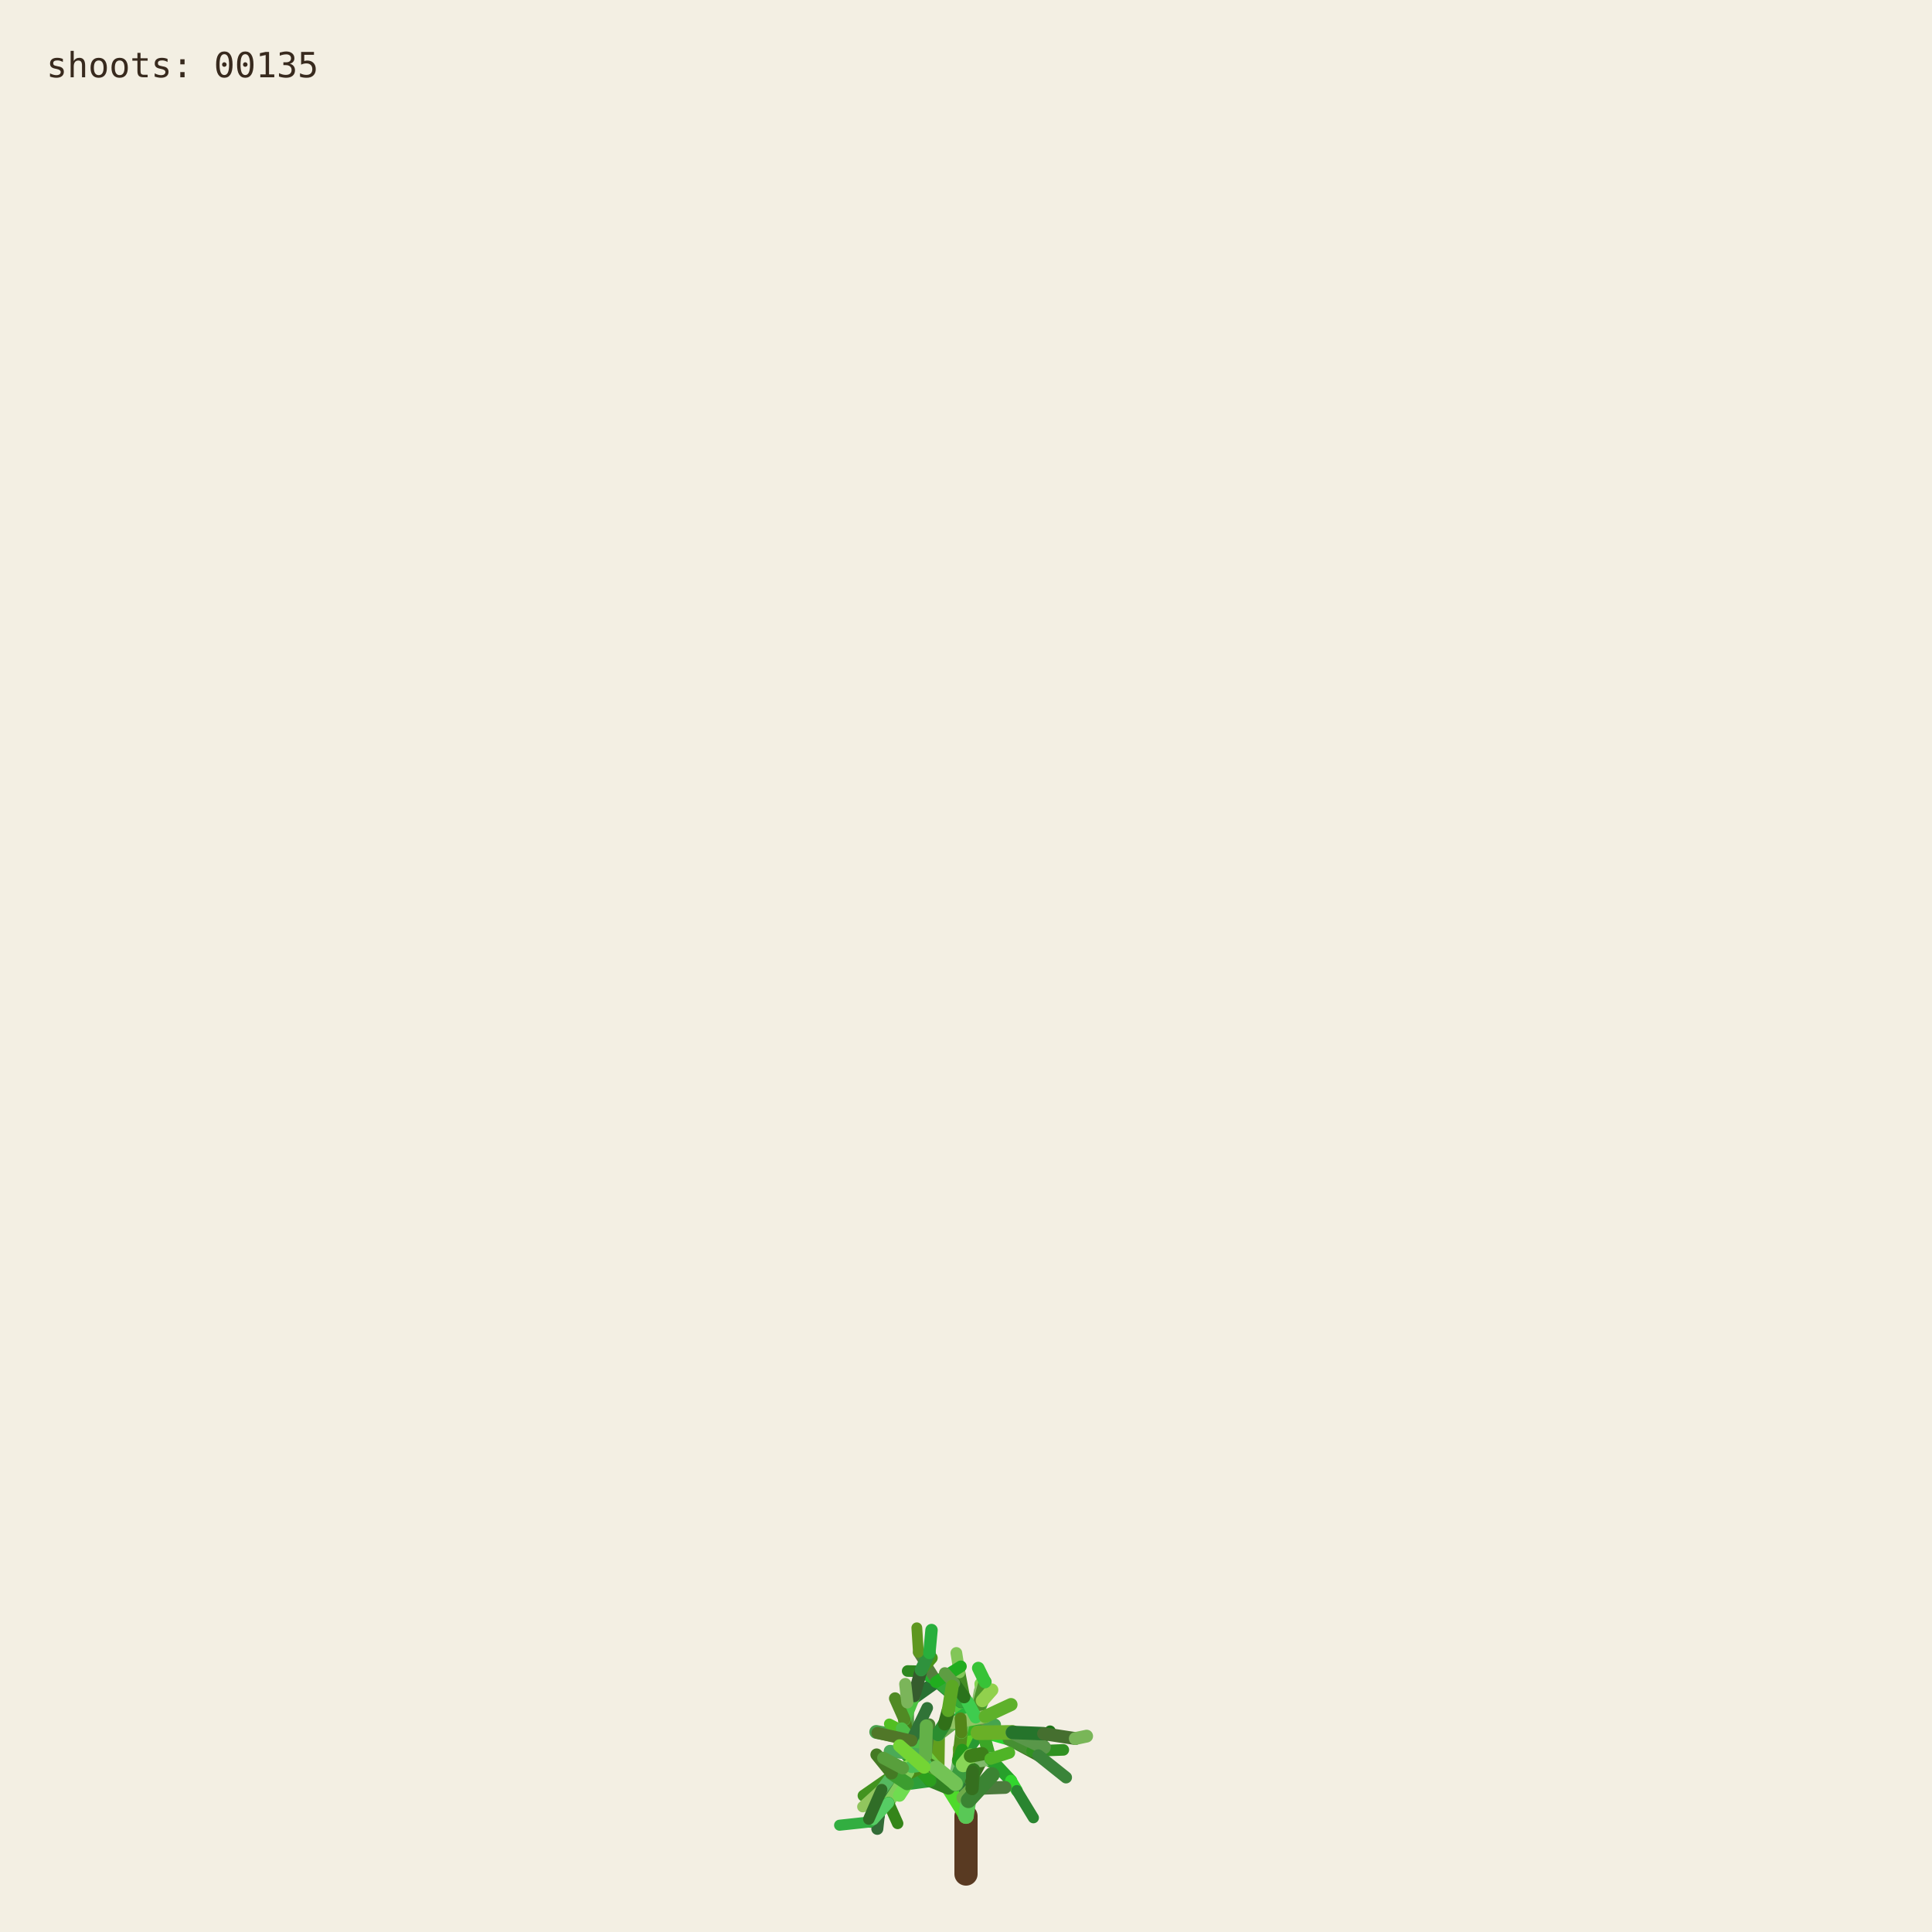
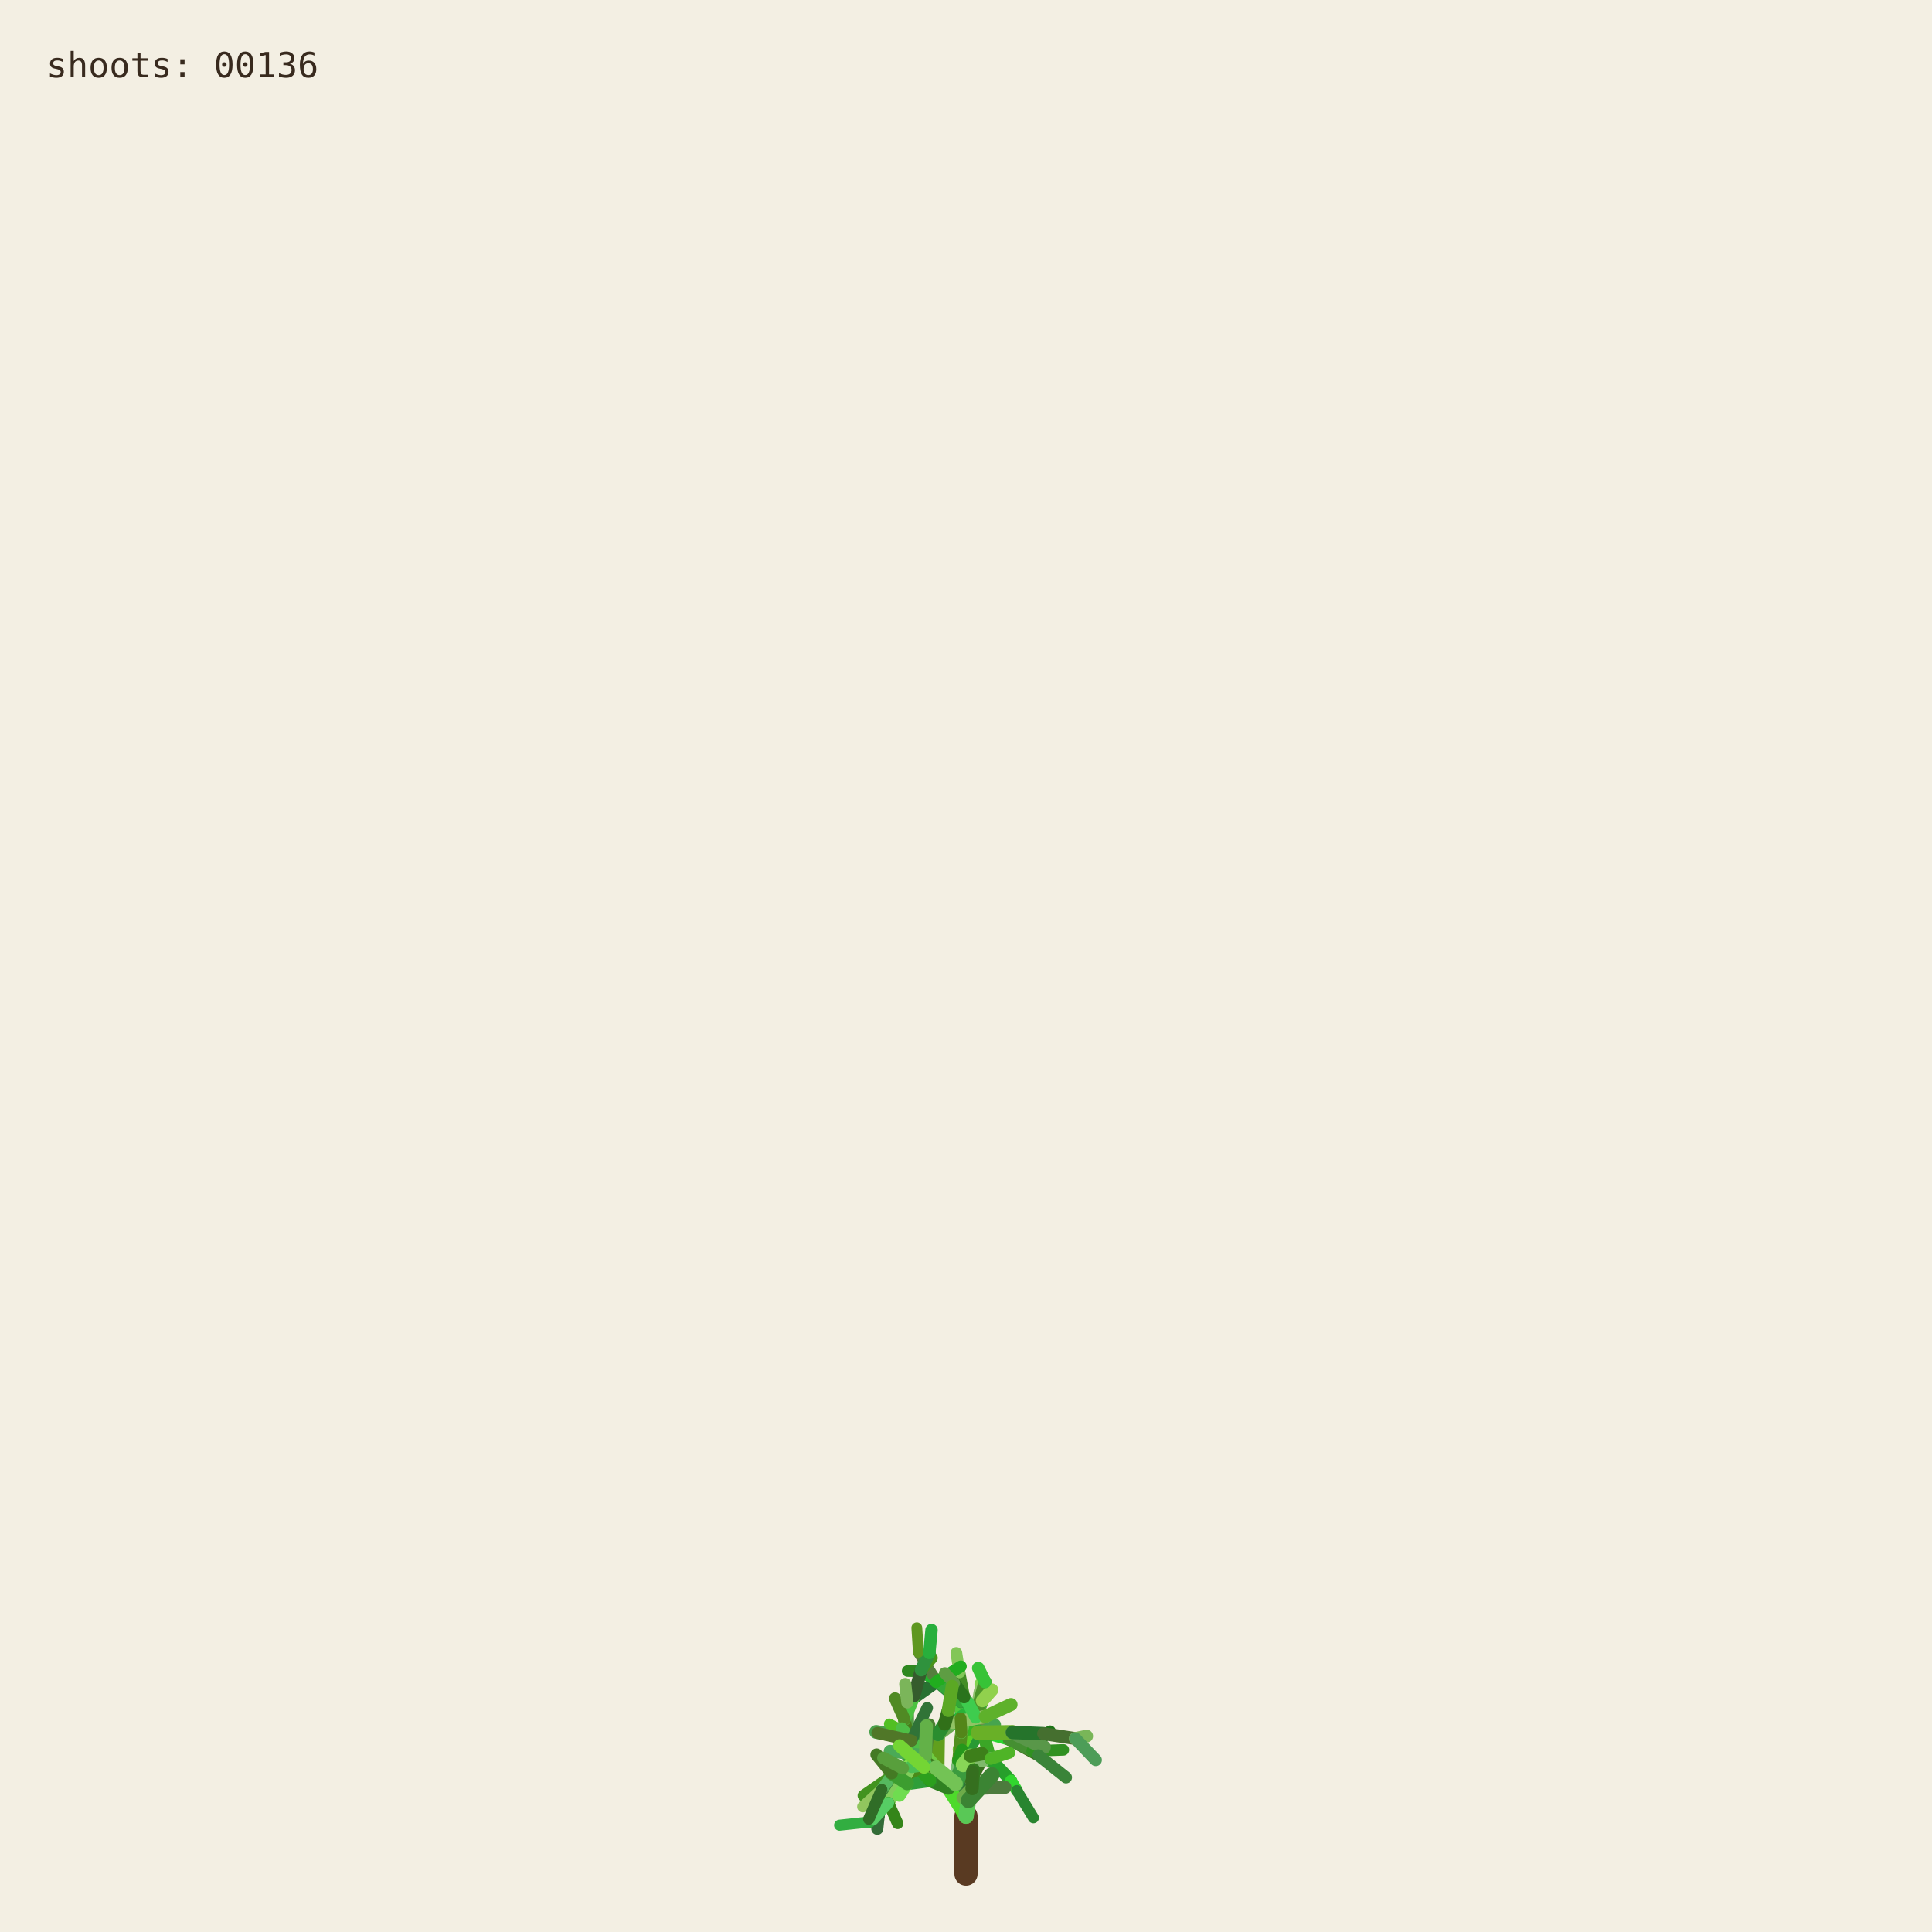
<svg xmlns="http://www.w3.org/2000/svg" viewBox="0 0 1000 1000" role="img" aria-labelledby="title desc">
  <rect width="1000" height="1000" fill="#f3efe3" />
  <g fill="none" stroke-linecap="round">
    <path d="M500 970 L500 940" stroke="#593a22" stroke-width="12" />
    <path d="M500.000 940.000 L494.591 923.254" stroke="hsl(89 50% 51%)" stroke-width="8.067" data-shoot="1" />
    <path d="M500.000 940.000 L498.548 930.480" stroke="hsl(108 42% 32%)" stroke-width="7.603" data-shoot="2" />
    <path d="M494.591 923.254 L485.237 916.016" stroke="hsl(129 39% 53%)" stroke-width="7.427" data-shoot="3" />
    <path d="M498.548 930.480 L502.606 920.794" stroke="hsl(125 41% 32%)" stroke-width="7.235" data-shoot="4" />
    <path d="M502.606 920.794 L496.770 905.343" stroke="hsl(93 34% 43%)" stroke-width="7.253" data-shoot="5" />
    <path d="M494.591 923.254 L497.365 909.040" stroke="hsl(116 35% 60%)" stroke-width="8.012" data-shoot="6" />
    <path d="M485.237 916.016 L485.497 897.710" stroke="hsl(89 69% 37%)" stroke-width="7.213" data-shoot="7" />
    <path d="M496.770 905.343 L501.215 895.004" stroke="hsl(92 66% 60%)" stroke-width="7.141" data-shoot="8" />
    <path d="M497.365 909.040 L506.164 896.866" stroke="hsl(126 59% 38%)" stroke-width="8.073" data-shoot="9" />
    <path d="M501.215 895.004 L510.832 888.548" stroke="hsl(91 35% 42%)" stroke-width="6.879" data-shoot="10" />
    <path d="M485.497 897.710 L493.416 891.622" stroke="hsl(104 36% 49%)" stroke-width="7.124" data-shoot="11" />
    <path d="M500.000 940.000 L490.927 925.443" stroke="hsl(108 70% 51%)" stroke-width="7.399" data-shoot="12" />
    <path d="M485.237 916.016 L479.157 913.325" stroke="hsl(112 69% 34%)" stroke-width="7.149" data-shoot="13" />
    <path d="M490.927 925.443 L481.351 921.527" stroke="hsl(111 58% 32%)" stroke-width="6.945" data-shoot="14" />
    <path d="M498.548 930.480 L503.173 925.799" stroke="hsl(98 40% 48%)" stroke-width="6.990" data-shoot="15" />
    <path d="M496.770 905.343 L505.035 888.845" stroke="hsl(101 68% 48%)" stroke-width="6.979" data-shoot="16" />
    <path d="M493.416 891.622 L508.817 896.643" stroke="hsl(128 70% 39%)" stroke-width="6.561" data-shoot="17" />
    <path d="M479.157 913.325 L469.750 899.500" stroke="hsl(95 57% 50%)" stroke-width="7.139" data-shoot="18" />
    <path d="M505.035 888.845 L508.436 880.301" stroke="hsl(98 53% 41%)" stroke-width="6.832" data-shoot="19" />
    <path d="M501.215 895.004 L501.550 888.479" stroke="hsl(112 68% 42%)" stroke-width="6.773" data-shoot="20" />
    <path d="M485.237 916.016 L479.029 908.697" stroke="hsl(100 57% 53%)" stroke-width="6.945" data-shoot="21" />
    <path d="M502.606 920.794 L496.127 911.207" stroke="hsl(123 62% 40%)" stroke-width="6.865" data-shoot="22" />
    <path d="M496.127 911.207 L497.635 896.782" stroke="hsl(93 65% 34%)" stroke-width="6.505" data-shoot="23" />
    <path d="M494.591 923.254 L500.793 909.571" stroke="hsl(113 71% 34%)" stroke-width="7.895" data-shoot="24" />
    <path d="M485.237 916.016 L479.462 917.793" stroke="hsl(99 66% 28%)" stroke-width="7.154" data-shoot="25" />
    <path d="M485.237 916.016 L473.231 912.147" stroke="hsl(93 38% 42%)" stroke-width="6.997" data-shoot="26" />
    <path d="M485.237 916.016 L473.737 913.680" stroke="hsl(114 35% 58%)" stroke-width="6.828" data-shoot="27" />
    <path d="M497.635 896.782 L497.395 881.015" stroke="hsl(110 56% 51%)" stroke-width="6.336" data-shoot="28" />
    <path d="M469.750 899.500 L453.522 896.436" stroke="hsl(121 37% 46%)" stroke-width="7.140" data-shoot="29" />
    <path d="M481.351 921.527 L469.530 923.105" stroke="hsl(126 55% 40%)" stroke-width="6.995" data-shoot="30" />
    <path d="M505.035 888.845 L499.035 878.436" stroke="hsl(88 42% 31%)" stroke-width="6.545" data-shoot="31" />
    <path d="M502.606 920.794 L507.653 911.330" stroke="hsl(99 57% 28%)" stroke-width="6.856" data-shoot="32" />
    <path d="M481.351 921.527 L478.279 914.724" stroke="hsl(122 35% 29%)" stroke-width="6.742" data-shoot="33" />
    <path d="M508.817 896.643 L522.168 900.369" stroke="hsl(122 67% 50%)" stroke-width="6.210" data-shoot="34" />
    <path d="M479.029 908.697 L477.185 899.261" stroke="hsl(124 64% 35%)" stroke-width="6.693" data-shoot="35" />
    <path d="M494.591 923.254 L498.563 913.442" stroke="hsl(122 45% 42%)" stroke-width="7.987" data-shoot="36" />
    <path d="M473.737 913.680 L467.283 915.265" stroke="hsl(125 60% 37%)" stroke-width="6.814" data-shoot="37" />
    <path d="M481.351 921.527 L469.226 908.135" stroke="hsl(113 69% 37%)" stroke-width="6.660" data-shoot="38" />
    <path d="M473.231 912.147 L461.374 919.424" stroke="hsl(100 70% 60%)" stroke-width="6.453" data-shoot="39" />
    <path d="M497.635 896.782 L500.334 886.420" stroke="hsl(108 47% 53%)" stroke-width="6.302" data-shoot="40" />
    <path d="M467.283 915.265 L455.168 929.331" stroke="hsl(120 40% 35%)" stroke-width="6.786" data-shoot="41" />
    <path d="M508.817 896.643 L512.869 911.725" stroke="hsl(110 63% 40%)" stroke-width="6.518" data-shoot="42" />
    <path d="M496.127 911.207 L497.987 905.795" stroke="hsl(115 70% 35%)" stroke-width="6.363" data-shoot="43" />
    <path d="M507.653 911.330 L512.674 910.357" stroke="hsl(104 36% 57%)" stroke-width="6.747" data-shoot="44" />
    <path d="M479.157 913.325 L470.181 917.185" stroke="hsl(95 64% 53%)" stroke-width="6.833" data-shoot="45" />
    <path d="M469.750 899.500 L469.633 881.151" stroke="hsl(111 38% 45%)" stroke-width="6.815" data-shoot="46" />
    <path d="M479.029 908.697 L480.879 892.655" stroke="hsl(102 44% 35%)" stroke-width="6.467" data-shoot="47" />
    <path d="M500.334 886.420 L507.457 881.593" stroke="hsl(118 47% 56%)" stroke-width="6.197" data-shoot="48" />
    <path d="M461.374 919.424 L446.935 929.431" stroke="hsl(102 65% 35%)" stroke-width="6.069" data-shoot="49" />
    <path d="M508.436 880.301 L507.585 871.602" stroke="hsl(97 61% 57%)" stroke-width="6.448" data-shoot="50" />
    <path d="M512.674 910.357 L523.304 921.702" stroke="hsl(122 61% 39%)" stroke-width="6.341" data-shoot="51" />
    <path d="M500.000 940.000 L501.279 931.882" stroke="hsl(118 51% 56%)" stroke-width="7.998" data-shoot="52" />
    <path d="M499.035 878.436 L496.590 865.625" stroke="hsl(103 58% 35%)" stroke-width="6.115" data-shoot="53" />
    <path d="M485.497 897.710 L488.970 892.287" stroke="hsl(123 54% 36%)" stroke-width="7.087" data-shoot="54" />
    <path d="M496.590 865.625 L495.009 855.557" stroke="hsl(97 49% 56%)" stroke-width="6.061" data-shoot="55" />
    <path d="M469.633 881.151 L484.418 870.623" stroke="hsl(128 48% 30%)" stroke-width="6.659" data-shoot="56" />
    <path d="M485.237 916.016 L477.752 911.974" stroke="hsl(90 58% 50%)" stroke-width="6.898" data-shoot="57" />
    <path d="M498.563 913.442 L502.383 908.863" stroke="hsl(97 61% 59%)" stroke-width="7.688" data-shoot="58" />
    <path d="M479.157 913.325 L464.639 921.037" stroke="hsl(94 69% 32%)" stroke-width="6.531" data-shoot="59" />
    <path d="M478.279 914.724 L471.794 900.929" stroke="hsl(117 71% 29%)" stroke-width="6.231" data-shoot="60" />
    <path d="M522.168 900.369 L536.734 901.964" stroke="hsl(111 46% 60%)" stroke-width="6.038" data-shoot="61" />
    <path d="M471.794 900.929 L465.848 895.170" stroke="hsl(103 40% 56%)" stroke-width="5.768" data-shoot="62" />
    <path d="M469.750 899.500 L468.128 889.982" stroke="hsl(93 64% 30%)" stroke-width="6.667" data-shoot="63" />
    <path d="M477.185 899.261 L475.657 893.582" stroke="hsl(113 52% 40%)" stroke-width="6.319" data-shoot="64" />
    <path d="M479.029 908.697 L474.737 903.891" stroke="hsl(93 52% 43%)" stroke-width="6.709" data-shoot="65" />
    <path d="M523.304 921.702 L526.314 926.781" stroke="hsl(119 67% 51%)" stroke-width="6.166" data-shoot="66" />
    <path d="M505.035 888.845 L507.387 875.338" stroke="hsl(96 40% 59%)" stroke-width="6.739" data-shoot="67" />
    <path d="M522.168 900.369 L537.413 908.545" stroke="hsl(99 61% 27%)" stroke-width="6.155" data-shoot="68" />
    <path d="M497.395 881.015 L483.011 868.683" stroke="hsl(129 53% 36%)" stroke-width="6.314" data-shoot="69" />
    <path d="M522.168 900.369 L534.219 906.339" stroke="hsl(108 48% 38%)" stroke-width="6.199" data-shoot="70" />
    <path d="M493.416 891.622 L507.262 882.093" stroke="hsl(127 63% 43%)" stroke-width="6.826" data-shoot="71" />
    <path d="M502.383 908.863 L508.238 907.761" stroke="hsl(99 66% 30%)" stroke-width="7.032" data-shoot="72" />
    <path d="M508.817 896.643 L514.829 892.790" stroke="hsl(125 40% 46%)" stroke-width="6.585" data-shoot="73" />
    <path d="M468.128 889.982 L473.133 877.764" stroke="hsl(115 52% 51%)" stroke-width="6.671" data-shoot="74" />
    <path d="M465.848 895.170 L460.313 892.280" stroke="hsl(102 70% 44%)" stroke-width="5.549" data-shoot="75" />
    <path d="M468.128 889.982 L463.284 879.089" stroke="hsl(94 59% 34%)" stroke-width="6.302" data-shoot="76" />
    <path d="M461.374 919.424 L456.357 926.300" stroke="hsl(126 42% 53%)" stroke-width="6.125" data-shoot="77" />
    <path d="M483.011 868.683 L476.458 865.059" stroke="hsl(124 68% 42%)" stroke-width="6.199" data-shoot="78" />
    <path d="M455.168 929.331 L454.837 939.862" stroke="hsl(125 68% 35%)" stroke-width="6.316" data-shoot="79" />
    <path d="M534.219 906.339 L550.383 905.736" stroke="hsl(112 63% 35%)" stroke-width="5.969" data-shoot="80" />
    <path d="M470.181 917.185 L459.860 933.116" stroke="hsl(100 53% 58%)" stroke-width="6.224" data-shoot="81" />
    <path d="M497.395 881.015 L484.197 869.260" stroke="hsl(122 53% 43%)" stroke-width="5.862" data-shoot="82" />
    <path d="M536.734 901.964 L543.504 896.023" stroke="hsl(116 68% 27%)" stroke-width="5.871" data-shoot="83" />
    <path d="M476.458 865.059 L469.801 864.922" stroke="hsl(112 62% 33%)" stroke-width="6.006" data-shoot="84" />
    <path d="M506.164 896.866 L524.059 896.699" stroke="hsl(91 64% 42%)" stroke-width="7.575" data-shoot="85" />
    <path d="M485.237 916.016 L472.910 908.590" stroke="hsl(102 57% 31%)" stroke-width="6.875" data-shoot="86" />
    <path d="M469.530 923.105 L465.520 929.278" stroke="hsl(107 67% 59%)" stroke-width="6.616" data-shoot="87" />
    <path d="M505.035 888.845 L509.868 870.612" stroke="hsl(101 57% 37%)" stroke-width="6.791" data-shoot="88" />
    <path d="M493.416 891.622 L509.951 888.485" stroke="hsl(92 44% 58%)" stroke-width="6.812" data-shoot="89" />
    <path d="M503.173 925.799 L520.191 925.155" stroke="hsl(105 34% 36%)" stroke-width="6.682" data-shoot="90" />
    <path d="M474.737 903.891 L466.772 894.583" stroke="hsl(116 48% 51%)" stroke-width="6.158" data-shoot="91" />
    <path d="M484.197 869.260 L475.358 855.233" stroke="hsl(100 34% 37%)" stroke-width="5.647" data-shoot="92" />
    <path d="M505.035 888.845 L500.829 880.951" stroke="hsl(127 58% 52%)" stroke-width="6.474" data-shoot="93" />
    <path d="M479.157 913.325 L471.905 914.367" stroke="hsl(125 48% 52%)" stroke-width="6.716" data-shoot="94" />
    <path d="M501.279 931.882 L513.403 918.671" stroke="hsl(114 44% 36%)" stroke-width="7.978" data-shoot="95" />
    <path d="M524.059 896.699 L540.269 904.338" stroke="hsl(108 35% 44%)" stroke-width="7.297" data-shoot="96" />
    <path d="M524.059 896.699 L540.170 897.356" stroke="hsl(125 52% 30%)" stroke-width="6.964" data-shoot="97" />
    <path d="M497.635 896.782 L497.191 889.399" stroke="hsl(88 69% 31%)" stroke-width="6.119" data-shoot="98" />
    <path d="M508.436 880.301 L513.376 874.721" stroke="hsl(89 59% 56%)" stroke-width="6.732" data-shoot="99" />
    <path d="M469.530 923.105 L461.520 917.825" stroke="hsl(113 54% 40%)" stroke-width="7.033" data-shoot="100" />
    <path d="M473.133 877.764 L476.780 864.372" stroke="hsl(110 34% 27%)" stroke-width="6.596" data-shoot="101" />
    <path d="M471.794 900.929 L479.914 884.001" stroke="hsl(126 41% 32%)" stroke-width="6.024" data-shoot="102" />
    <path d="M512.674 910.357 L522.333 907.203" stroke="hsl(103 64% 43%)" stroke-width="6.219" data-shoot="103" />
    <path d="M509.868 870.612 L506.361 863.395" stroke="hsl(120 56% 49%)" stroke-width="6.521" data-shoot="104" />
    <path d="M540.170 897.356 L556.575 899.863" stroke="hsl(100 40% 31%)" stroke-width="6.676" data-shoot="105" />
    <path d="M459.860 933.116 L464.616 943.790" stroke="hsl(105 68% 31%)" stroke-width="5.925" data-shoot="106" />
    <path d="M461.520 917.825 L453.738 908.211" stroke="hsl(98 54% 31%)" stroke-width="6.452" data-shoot="107" />
    <path d="M509.951 888.485 L523.296 882.278" stroke="hsl(97 61% 43%)" stroke-width="6.765" data-shoot="108" />
    <path d="M479.029 908.697 L460.671 906.383" stroke="hsl(128 39% 48%)" stroke-width="6.494" data-shoot="109" />
    <path d="M469.633 881.151 L468.563 871.658" stroke="hsl(98 38% 53%)" stroke-width="6.301" data-shoot="110" />
    <path d="M456.357 926.300 L446.582 935.154" stroke="hsl(90 47% 57%)" stroke-width="5.838" data-shoot="111" />
    <path d="M488.970 892.287 L490.829 885.358" stroke="hsl(104 63% 27%)" stroke-width="6.888" data-shoot="112" />
    <path d="M499.035 878.436 L493.946 871.238" stroke="hsl(110 61% 28%)" stroke-width="6.405" data-shoot="113" />
    <path d="M503.173 925.799 L503.949 916.037" stroke="hsl(108 61% 30%)" stroke-width="6.764" data-shoot="114" />
    <path d="M484.418 870.623 L497.330 862.535" stroke="hsl(119 70% 40%)" stroke-width="6.117" data-shoot="115" />
    <path d="M476.780 864.372 L482.198 858.124" stroke="hsl(97 71% 34%)" stroke-width="6.331" data-shoot="116" />
    <path d="M459.860 933.116 L450.375 943.022" stroke="hsl(119 67% 40%)" stroke-width="6.054" data-shoot="117" />
    <path d="M537.413 908.545 L551.771 920.000" stroke="hsl(119 40% 37%)" stroke-width="6.202" data-shoot="118" />
    <path d="M476.780 864.372 L481.041 855.578" stroke="hsl(128 51% 38%)" stroke-width="6.621" data-shoot="119" />
    <path d="M475.358 855.233 L474.548 842.544" stroke="hsl(89 65% 36%)" stroke-width="5.593" data-shoot="120" />
    <path d="M479.029 908.697 L479.467 893.313" stroke="hsl(105 42% 49%)" stroke-width="6.799" data-shoot="121" />
    <path d="M494.591 923.254 L484.466 914.996" stroke="hsl(104 48% 55%)" stroke-width="7.531" data-shoot="122" />
    <path d="M503.173 925.799 L503.396 917.056" stroke="hsl(104 56% 28%)" stroke-width="6.644" data-shoot="123" />
    <path d="M493.946 871.238 L489.038 865.959" stroke="hsl(102 40% 44%)" stroke-width="6.042" data-shoot="124" />
    <path d="M467.283 915.265 L457.242 909.920" stroke="hsl(103 45% 43%)" stroke-width="6.457" data-shoot="125" />
    <path d="M471.794 900.929 L454.133 896.956" stroke="hsl(89 50% 31%)" stroke-width="6.180" data-shoot="126" />
    <path d="M454.837 939.862 L454.096 946.606" stroke="hsl(125 36% 31%)" stroke-width="6.220" data-shoot="127" />
    <path d="M481.041 855.578 L482.155 843.709" stroke="hsl(129 63% 42%)" stroke-width="6.417" data-shoot="128" />
    <path d="M490.829 885.358 L492.861 872.817" stroke="hsl(95 65% 40%)" stroke-width="6.754" data-shoot="129" />
    <path d="M478.279 914.724 L465.635 903.587" stroke="hsl(96 66% 52%)" stroke-width="6.672" data-shoot="130" />
    <path d="M450.375 943.022 L434.576 944.722" stroke="hsl(127 55% 44%)" stroke-width="5.725" data-shoot="131" />
    <path d="M459.860 933.116 L451.962 941.801" stroke="hsl(127 54% 57%)" stroke-width="5.888" data-shoot="132" />
    <path d="M526.314 926.781 L534.894 940.878" stroke="hsl(125 53% 34%)" stroke-width="5.720" data-shoot="133" />
    <path d="M456.357 926.300 L449.709 941.533" stroke="hsl(112 47% 29%)" stroke-width="5.948" data-shoot="134" />
    <path d="M556.575 899.863 L562.434 898.624" stroke="hsl(99 39% 53%)" stroke-width="6.651" data-shoot="135" />
+     <path d="M556.575 899.863 L567.158 910.979" stroke="hsl(128 34% 46%)" stroke-width="6.350" data-shoot="136" />
  </g>
-   <text x="24" y="40" font-family="monospace" font-size="18" fill="#382a1e">shoots: 00135</text>
+   <text x="24" y="40" font-family="monospace" font-size="18" fill="#382a1e">shoots: 00136</text>
</svg>
